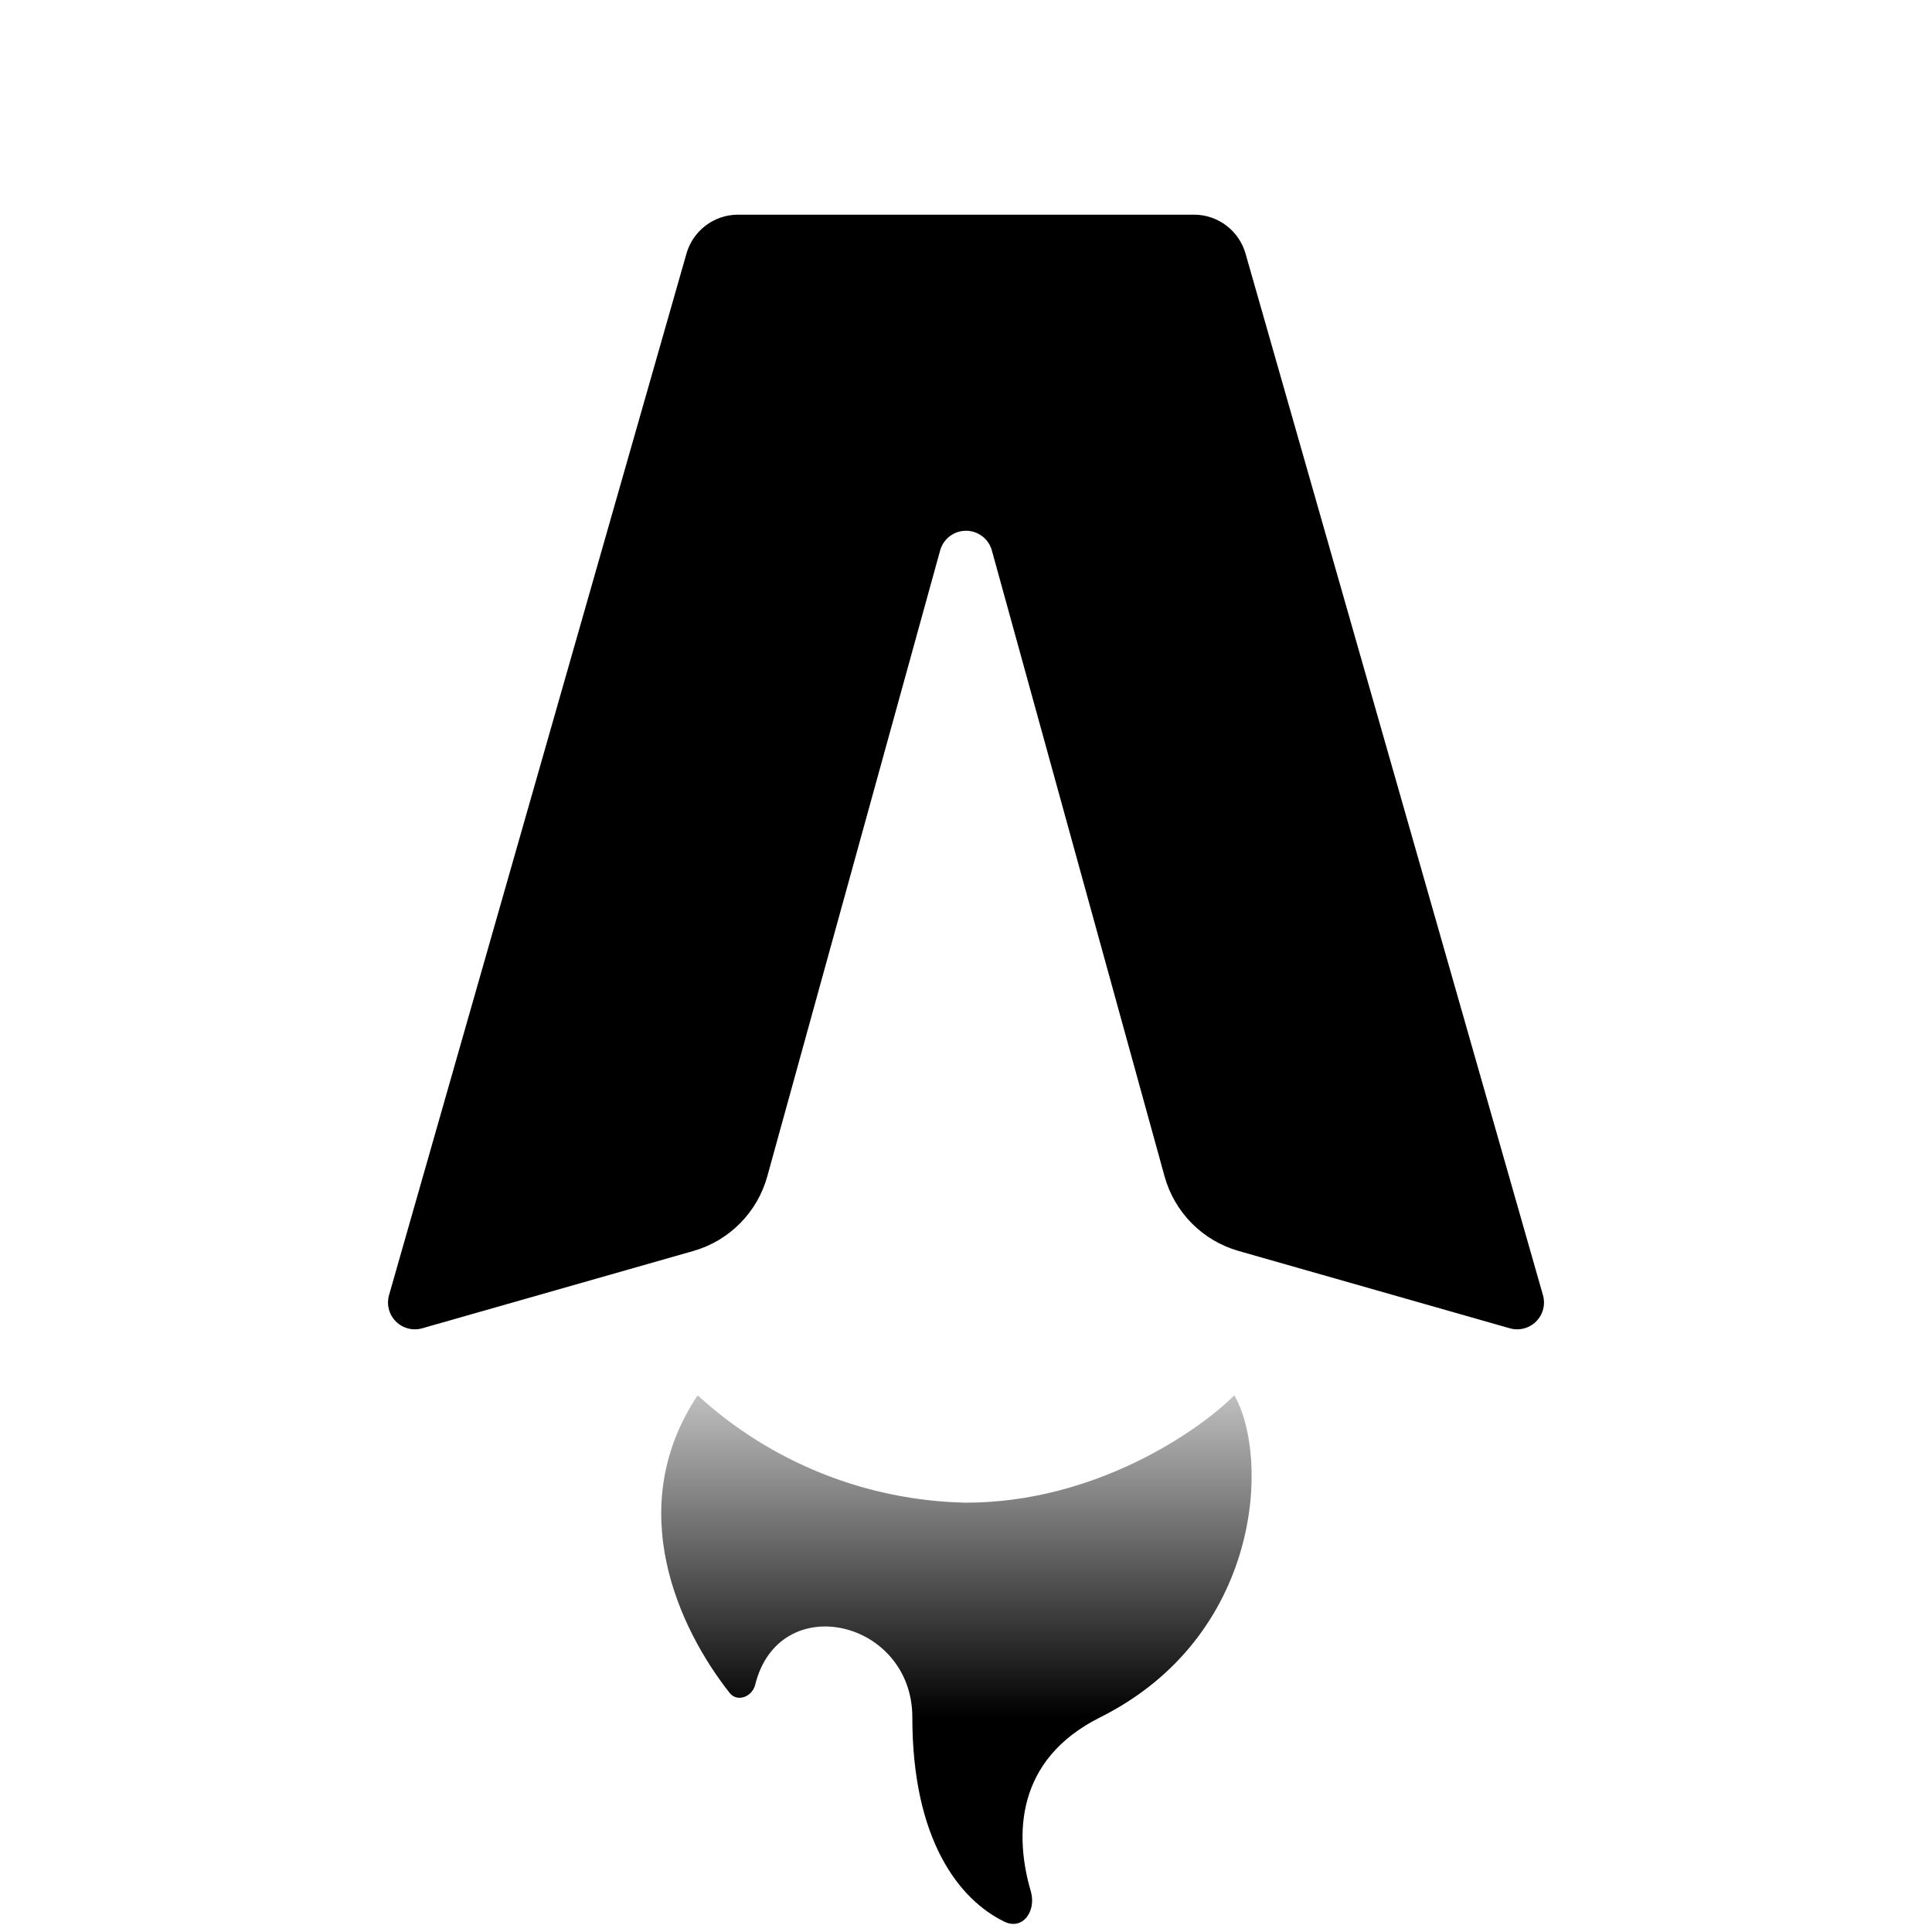
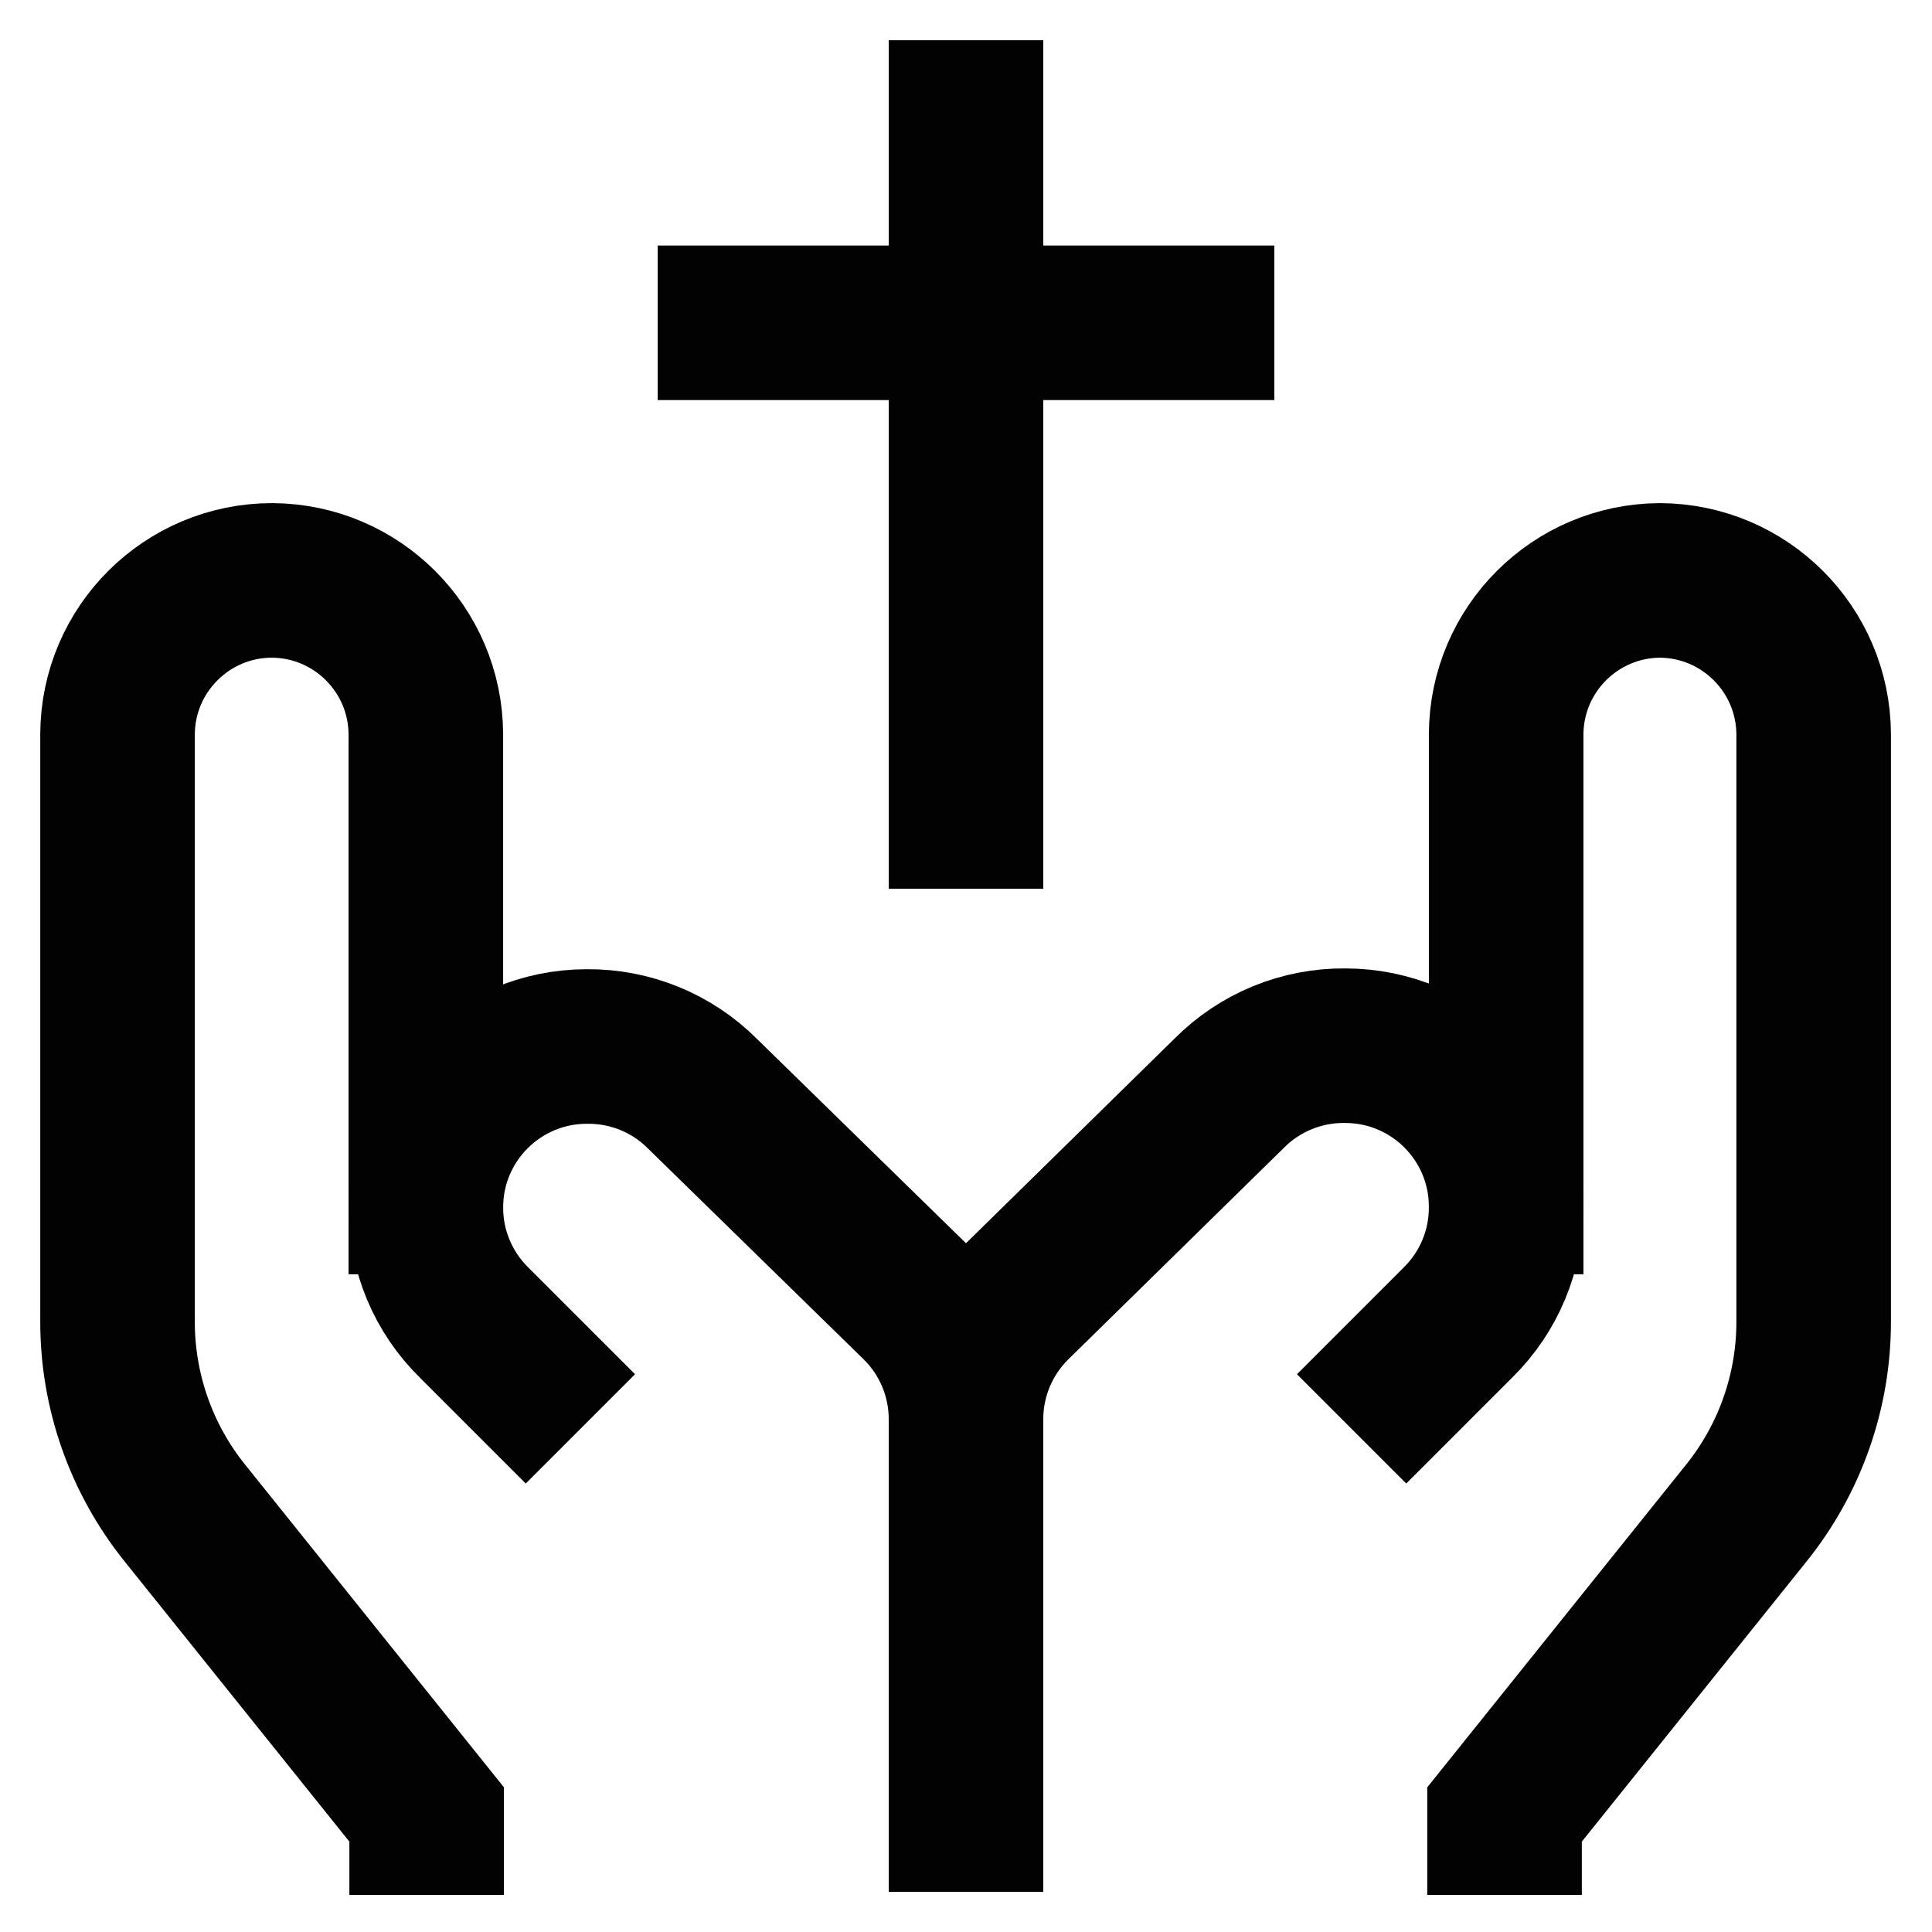
- <svg xmlns="http://www.w3.org/2000/svg" fill="none" viewBox="0 0 36 36">
-   <path fill="#000" d="M22.25 4h-8.5a1 1 0 0 0-.96.73l-5.54 19.4a.5.5 0 0 0 .62.62l5.05-1.44a2 2 0 0 0 1.38-1.4l3.22-11.66a.5.5 0 0 1 .96 0l3.22 11.67a2 2 0 0 0 1.38 1.39l5.05 1.44a.5.5 0 0 0 .62-.62l-5.54-19.4a1 1 0 0 0-.96-.73Z" />
-   <path fill="url(#gradient)" d="M18 28a7.63 7.63 0 0 1-5-2c-1.4 2.1-.35 4.35.6 5.55.14.17.41.07.47-.15.44-1.8 2.93-1.22 2.93.6 0 2.28.87 3.4 1.72 3.81.34.16.59-.2.49-.56-.31-1.05-.29-2.46 1.29-3.25 3-1.5 3.17-4.83 2.5-6-.67.67-2.6 2-5 2Z" />
+ <svg xmlns="http://www.w3.org/2000/svg" width="800px" height="800px" viewBox="0 0 24 24" id="Layer_1" data-name="Layer 1">
  <defs>
-     <linearGradient id="gradient" x1="16" x2="16" y1="32" y2="24" gradientUnits="userSpaceOnUse">
-       <stop stop-color="#000" />
-       <stop offset="1" stop-color="#000" stop-opacity="0" />
-     </linearGradient>
+     <style>.cls-1{fill:none;stroke:#020202;stroke-miterlimit:10;stroke-width:1.92px;}</style>
  </defs>
-   <style>
-     @media (prefers-color-scheme:dark){:root{filter:invert(100%)}}
-   </style>
+   <path class="cls-1" d="M5.29,15.83V9.12A1.92,1.92,0,0,0,3.38,7.21h0A1.92,1.92,0,0,0,1.46,9.12v7.29A3.79,3.79,0,0,0,2.3,18.8l3,3.74v1" />
+   <path class="cls-1" d="M7.21,17.75,5.89,16.43A2,2,0,0,1,5.29,15h0a2,2,0,0,1,2-2h0a2,2,0,0,1,1.44.59L11.4,16.2a2,2,0,0,1,.6,1.43V23.5" />
+   <path class="cls-1" d="M18.71,15.83V9.12a1.92,1.92,0,0,1,1.91-1.91h0a1.92,1.92,0,0,1,1.91,1.91v7.29a3.79,3.79,0,0,1-.84,2.39l-3,3.74v1" />
+   <path class="cls-1" d="M16.79,17.75l1.32-1.32a2,2,0,0,0,.6-1.44h0a2,2,0,0,0-2-2h0a2,2,0,0,0-1.44.59L12.6,16.2a2,2,0,0,0-.6,1.43V23.5" />
+   <line class="cls-1" x1="12" y1="0.5" x2="12" y2="11.04" />
+   <line class="cls-1" x1="8.17" y1="4.01" x2="15.83" y2="4.01" />
</svg>
